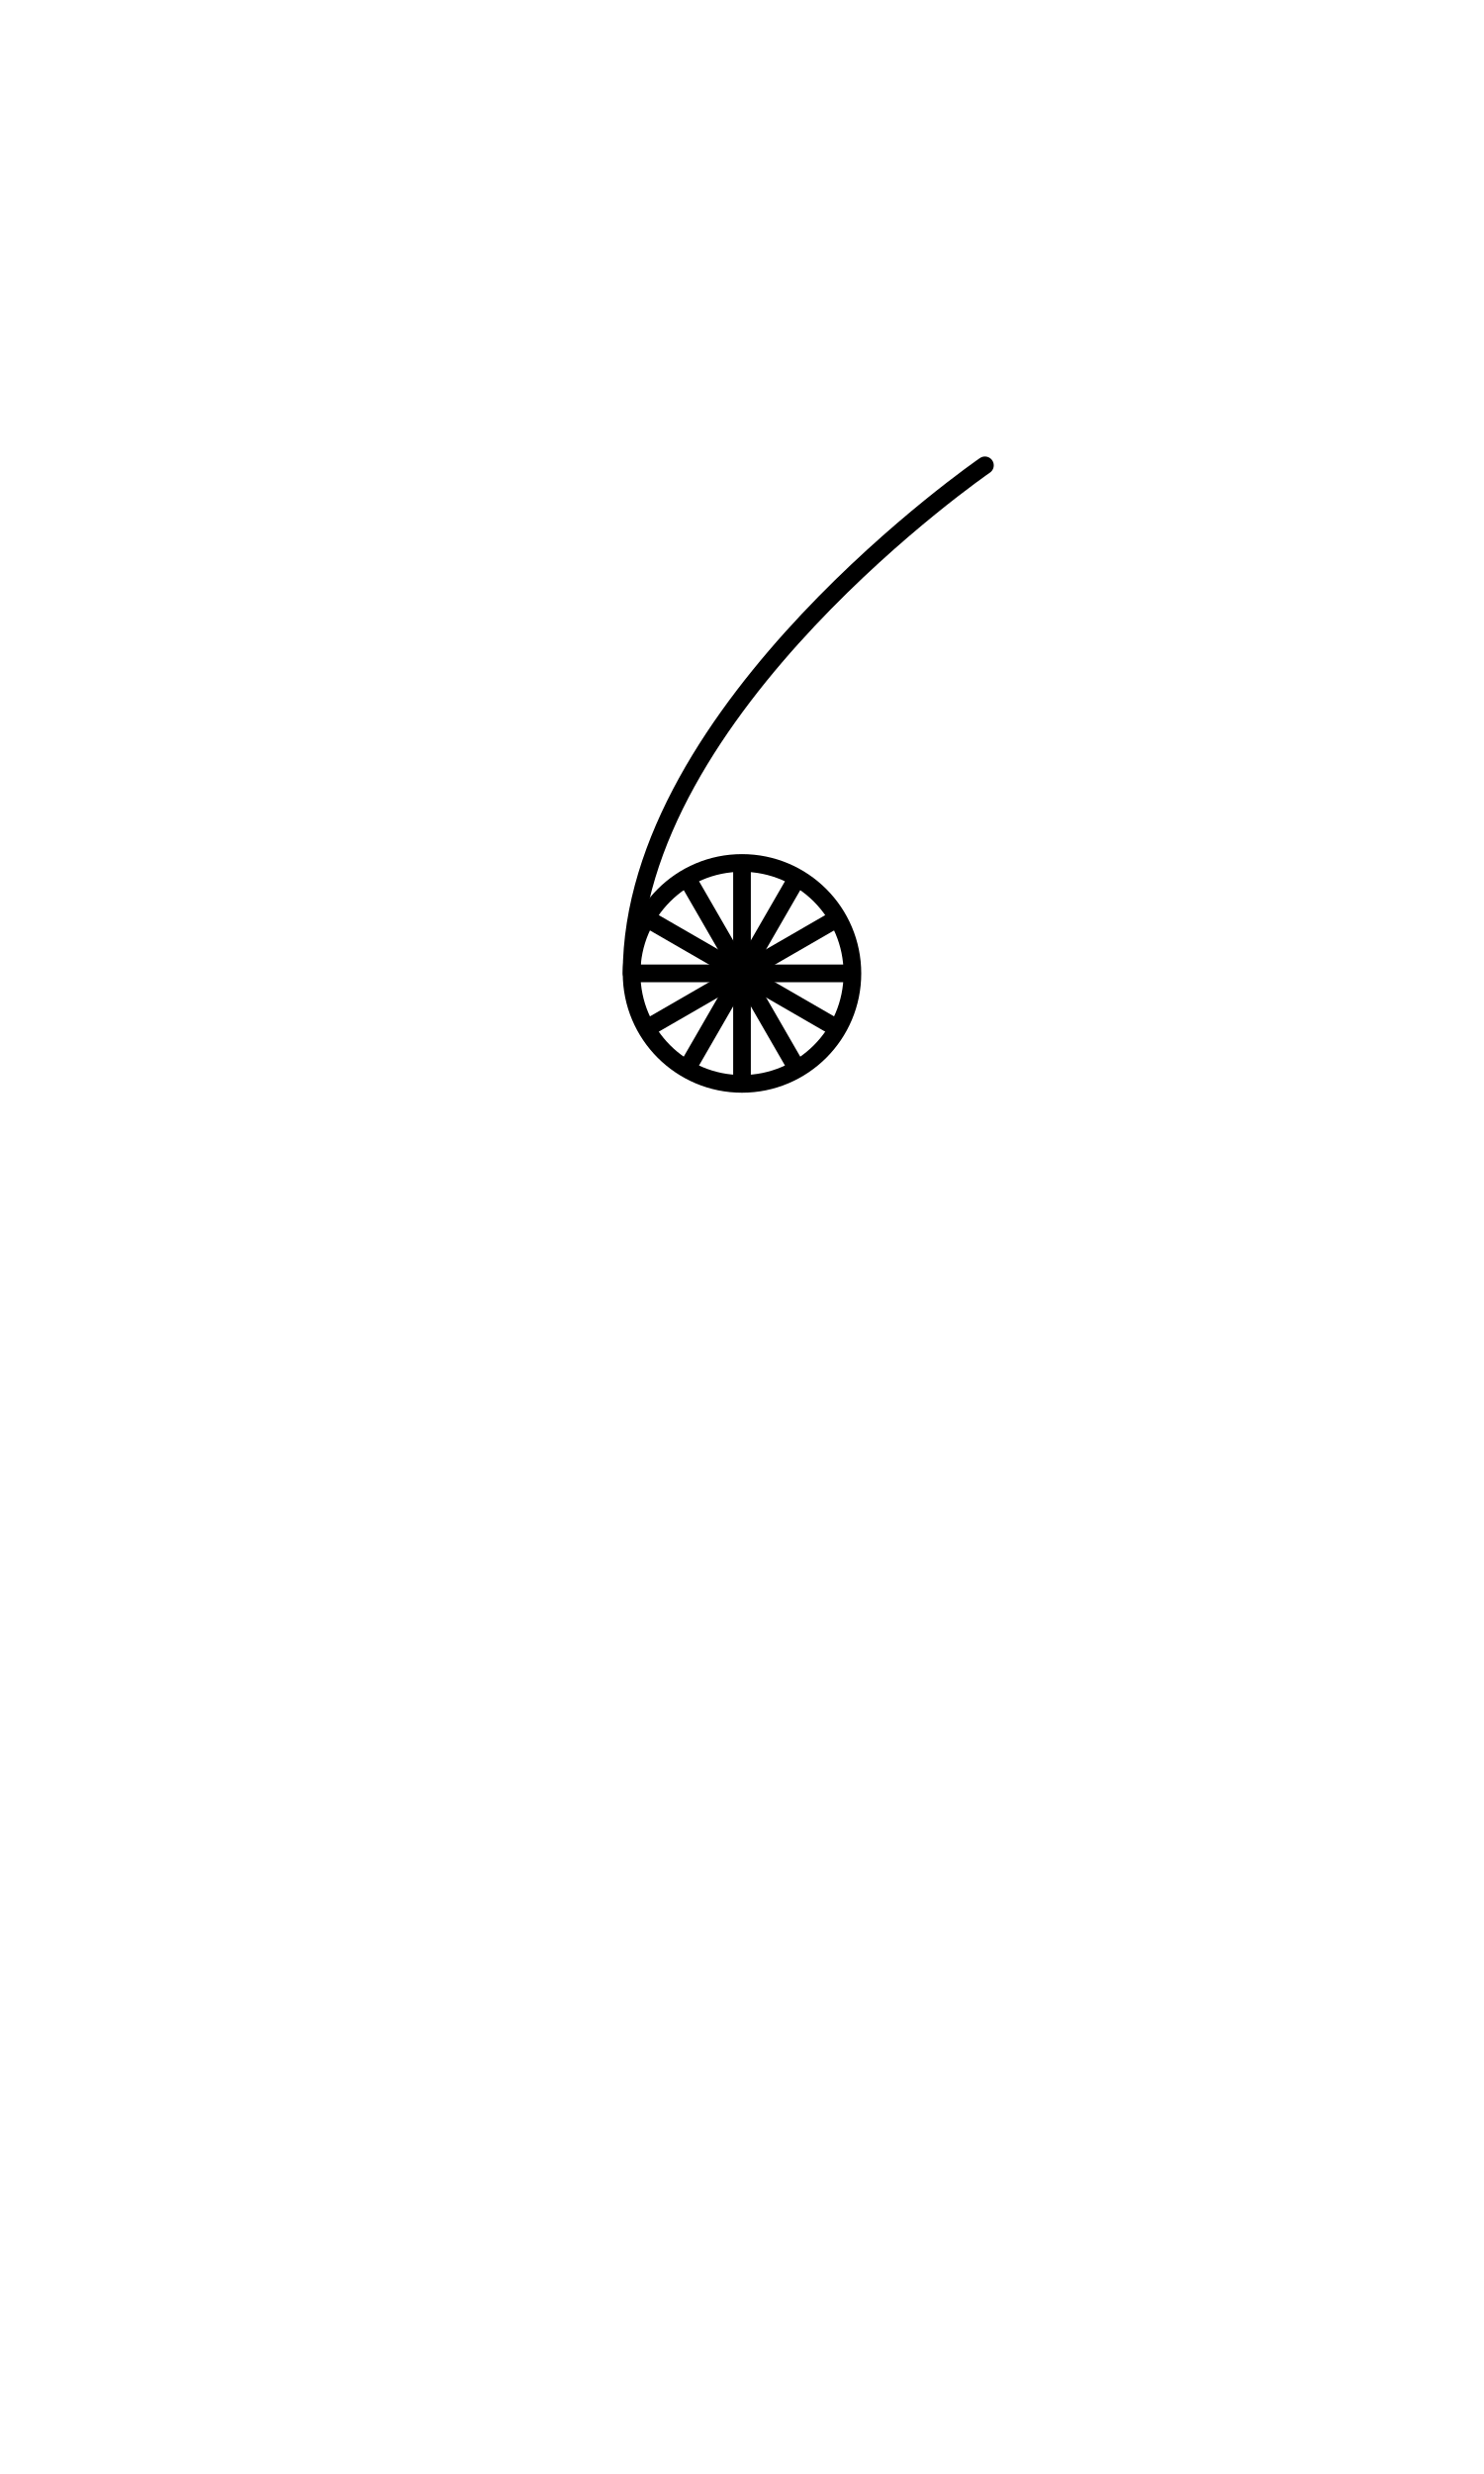
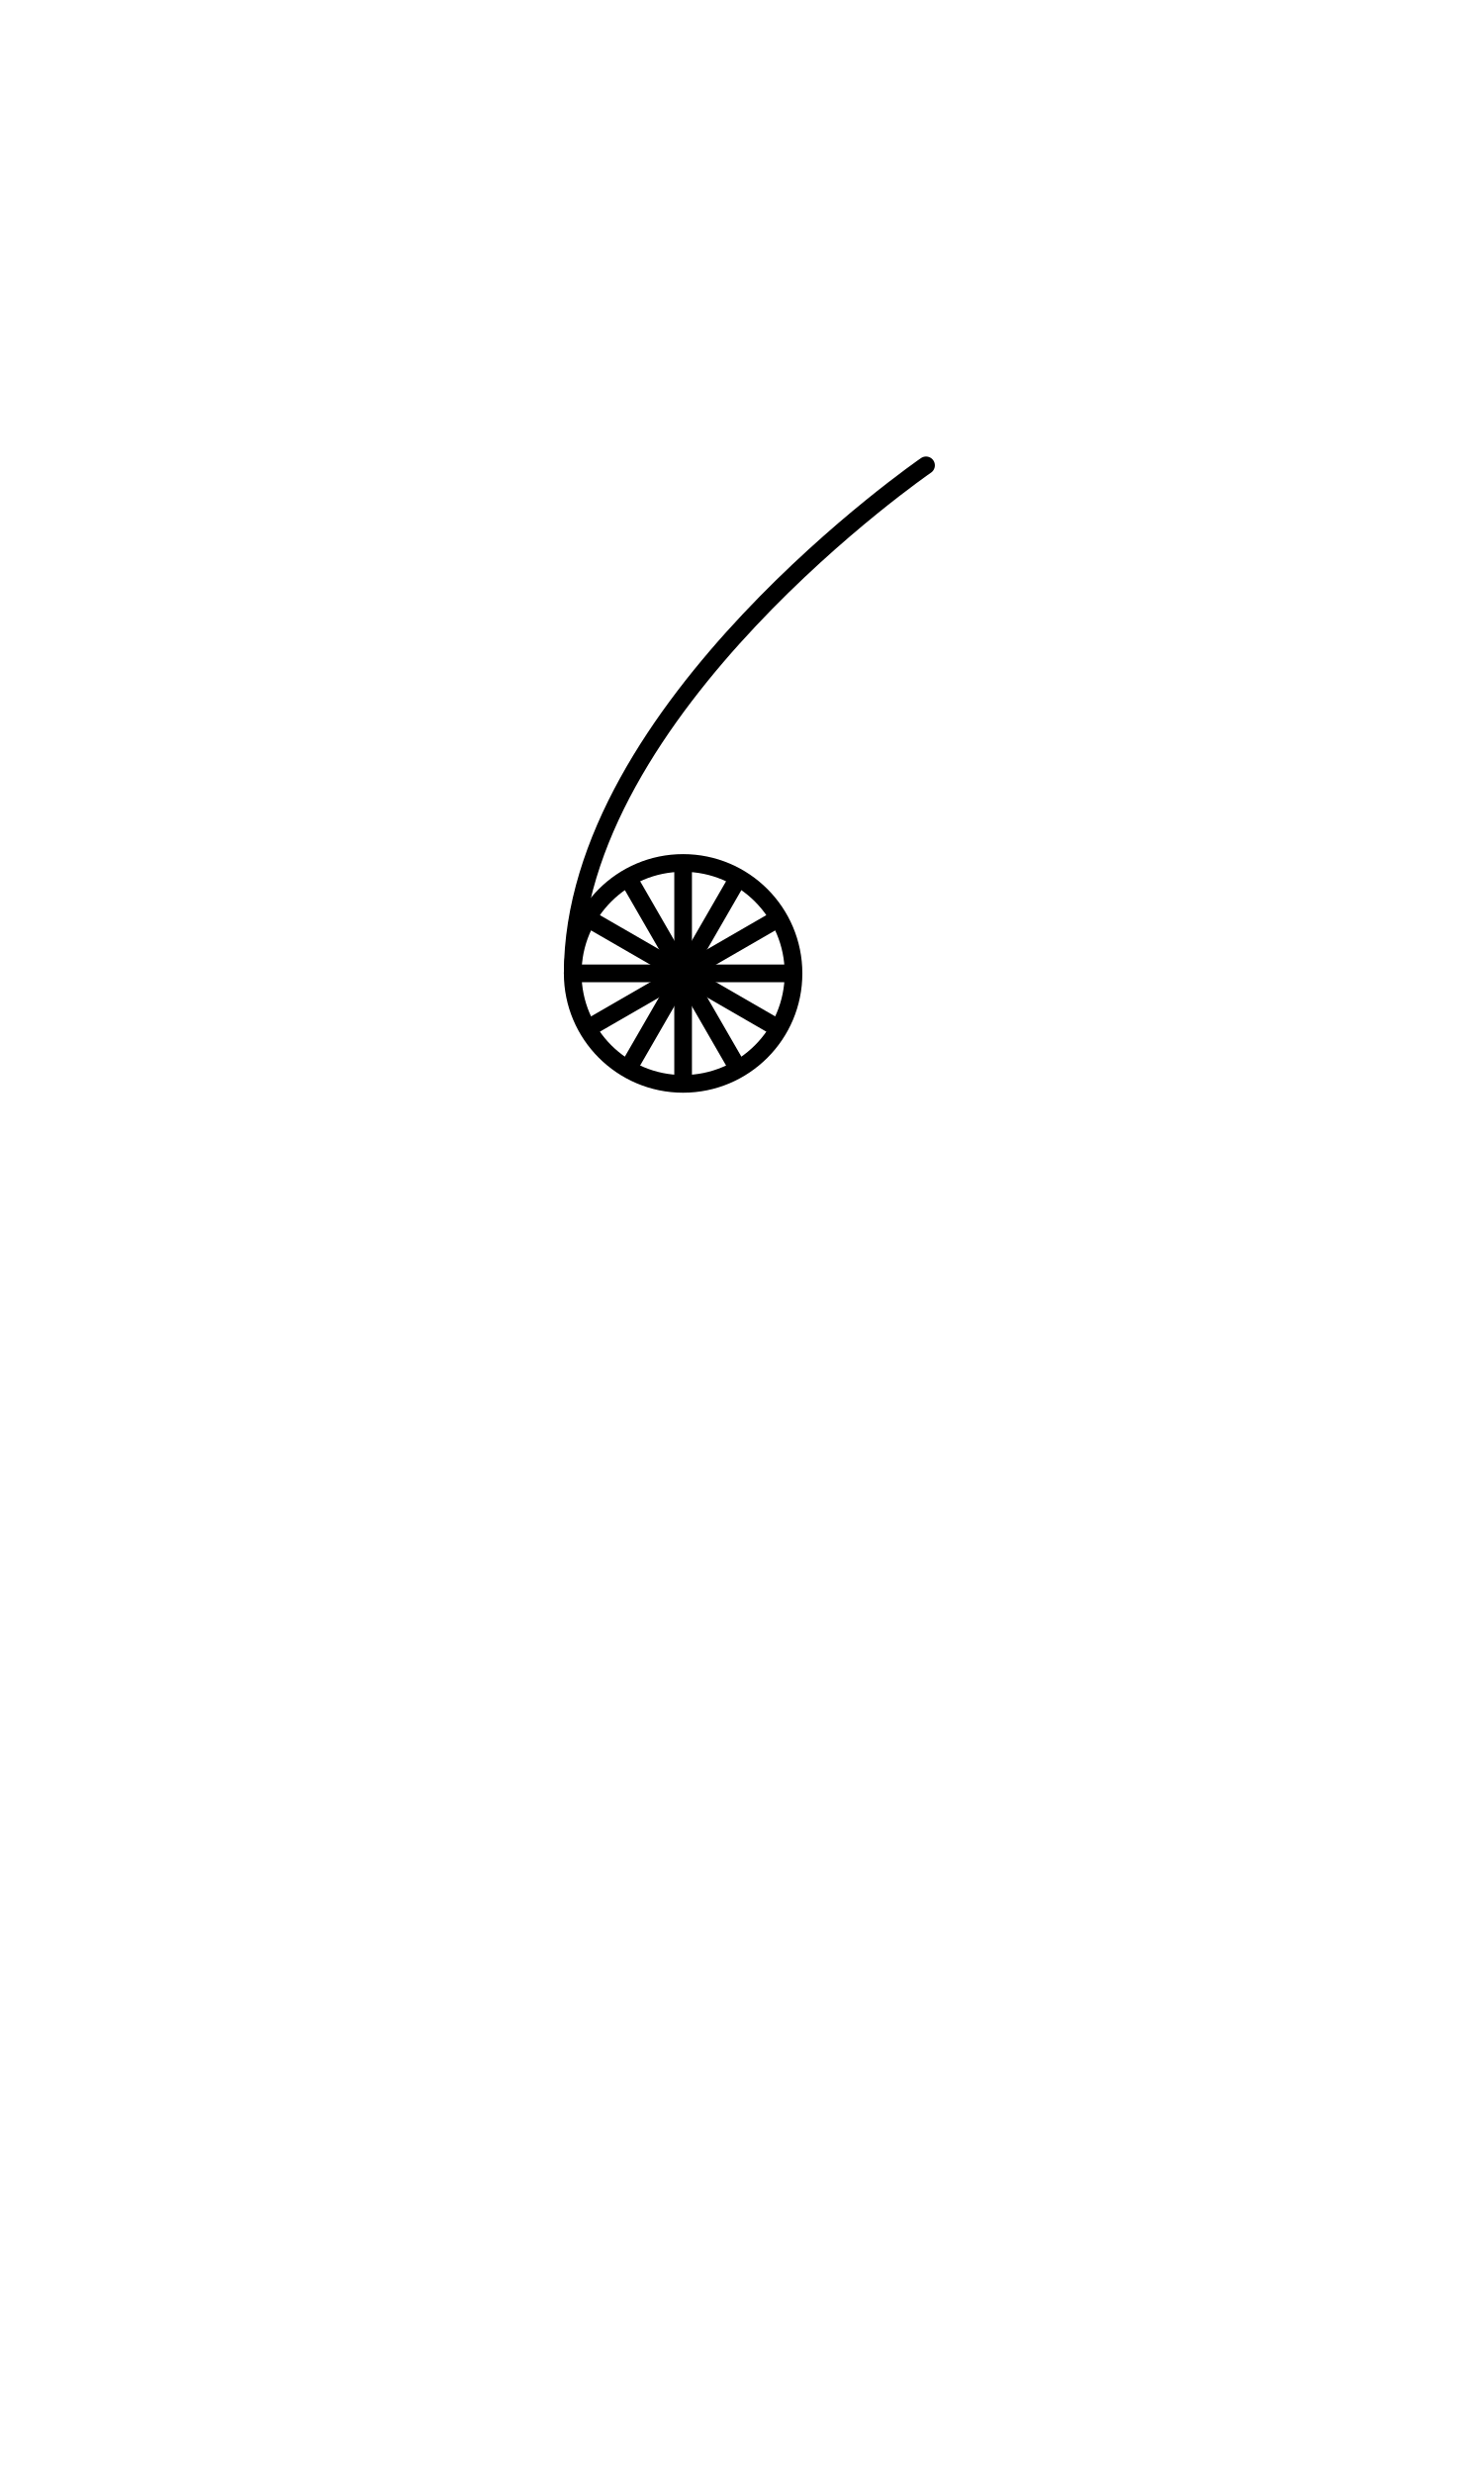
<svg xmlns="http://www.w3.org/2000/svg" width="1008" height="1680" viewBox="0 0 63 105" version="1.1" id="svg5" xml:space="preserve">
  <defs id="defs2" />
  <g id="layer3" style="display:inline;opacity:0.5;stroke-width:3.6;stroke-dasharray:none" transform="matrix(0.8333333,0,0,0.8333333,-157.9762,-173.0963)" />
  <g id="layer2" style="display:inline" />
  <g id="layer1" style="display:inline">
-     <path style="display:inline;fill:none;fill-opacity:1;stroke:#000000;stroke-width:0.75;stroke-linecap:round;stroke-linejoin:round;stroke-miterlimit:2.613;stroke-dasharray:none;stroke-opacity:1" d="m 41.813,19.75 c 0,0 -15,10.313 -15,21.563" id="path8-3" />
-     <ellipse style="display:inline;fill:none;fill-opacity:1;stroke:#000000;stroke-width:0.75;stroke-linecap:round;stroke-linejoin:round;stroke-opacity:1;stroke-dasharray:none" id="ellipse8-0" cx="-31.5" cy="-41.313" rx="4.687" ry="4.688" transform="scale(-1)" />
-     <path style="fill:none;stroke:#000000;stroke-width:0.75;stroke-linecap:round;stroke-linejoin:round;stroke-miterlimit:2.613" d="m 26.938,41.312 9.125,4.8e-5" id="path8547" />
-     <path style="fill:none;stroke:#000000;stroke-width:0.75;stroke-linecap:round;stroke-linejoin:round;stroke-miterlimit:2.613" d="m 31.5,36.75 -4.8e-5,9.125" id="path8549" />
-     <path style="fill:none;stroke:#000000;stroke-width:0.75;stroke-linecap:round;stroke-linejoin:round;stroke-miterlimit:2.613" d="m 27.549,39.031 7.902,4.563" id="path513" />
-     <path style="fill:none;stroke:#000000;stroke-width:0.75;stroke-linecap:round;stroke-linejoin:round;stroke-miterlimit:2.613" d="m 29.219,37.361 4.562,7.902" id="path515" />
-     <path style="fill:none;stroke:#000000;stroke-width:0.75;stroke-linecap:round;stroke-linejoin:round;stroke-miterlimit:2.613" d="m 33.781,37.361 -4.563,7.902" id="path517" />
-     <path style="fill:none;stroke:#000000;stroke-width:0.75;stroke-linecap:round;stroke-linejoin:round;stroke-miterlimit:2.613" d="M 35.451,39.031 27.549,43.594" id="path519" />
+     <path style="display:inline;fill:none;fill-opacity:1;stroke:#000000;stroke-width:0.75;stroke-linecap:round;stroke-linejoin:round;stroke-miterlimit:2.613;stroke-dasharray:none;stroke-opacity:1" d="m 39.313,19.75 c 0,0 -15,10.313 -15,21.563" id="path8-3" />
+     <ellipse style="display:inline;fill:none;fill-opacity:1;stroke:#000000;stroke-width:0.75;stroke-linecap:round;stroke-linejoin:round;stroke-dasharray:none;stroke-opacity:1" id="ellipse8-0" cx="-29" cy="-41.313" rx="4.687" ry="4.688" transform="scale(-1)" />
+     <path style="fill:none;stroke:#000000;stroke-width:0.75;stroke-linecap:round;stroke-linejoin:round;stroke-miterlimit:2.613" d="m 24.438,41.312 9.125,4.8e-5" id="path8547" />
+     <path style="fill:none;stroke:#000000;stroke-width:0.75;stroke-linecap:round;stroke-linejoin:round;stroke-miterlimit:2.613" d="m 29,36.75 -4.8e-5,9.125" id="path8549" />
+     <path style="fill:none;stroke:#000000;stroke-width:0.75;stroke-linecap:round;stroke-linejoin:round;stroke-miterlimit:2.613" d="m 25.049,39.031 7.902,4.563" id="path513" />
+     <path style="fill:none;stroke:#000000;stroke-width:0.75;stroke-linecap:round;stroke-linejoin:round;stroke-miterlimit:2.613" d="m 26.719,37.361 4.562,7.902" id="path515" />
+     <path style="fill:none;stroke:#000000;stroke-width:0.75;stroke-linecap:round;stroke-linejoin:round;stroke-miterlimit:2.613" d="m 31.281,37.361 -4.563,7.902" id="path517" />
+     <path style="fill:none;stroke:#000000;stroke-width:0.75;stroke-linecap:round;stroke-linejoin:round;stroke-miterlimit:2.613" d="M 32.951,39.031 25.049,43.594" id="path519" />
  </g>
</svg>
